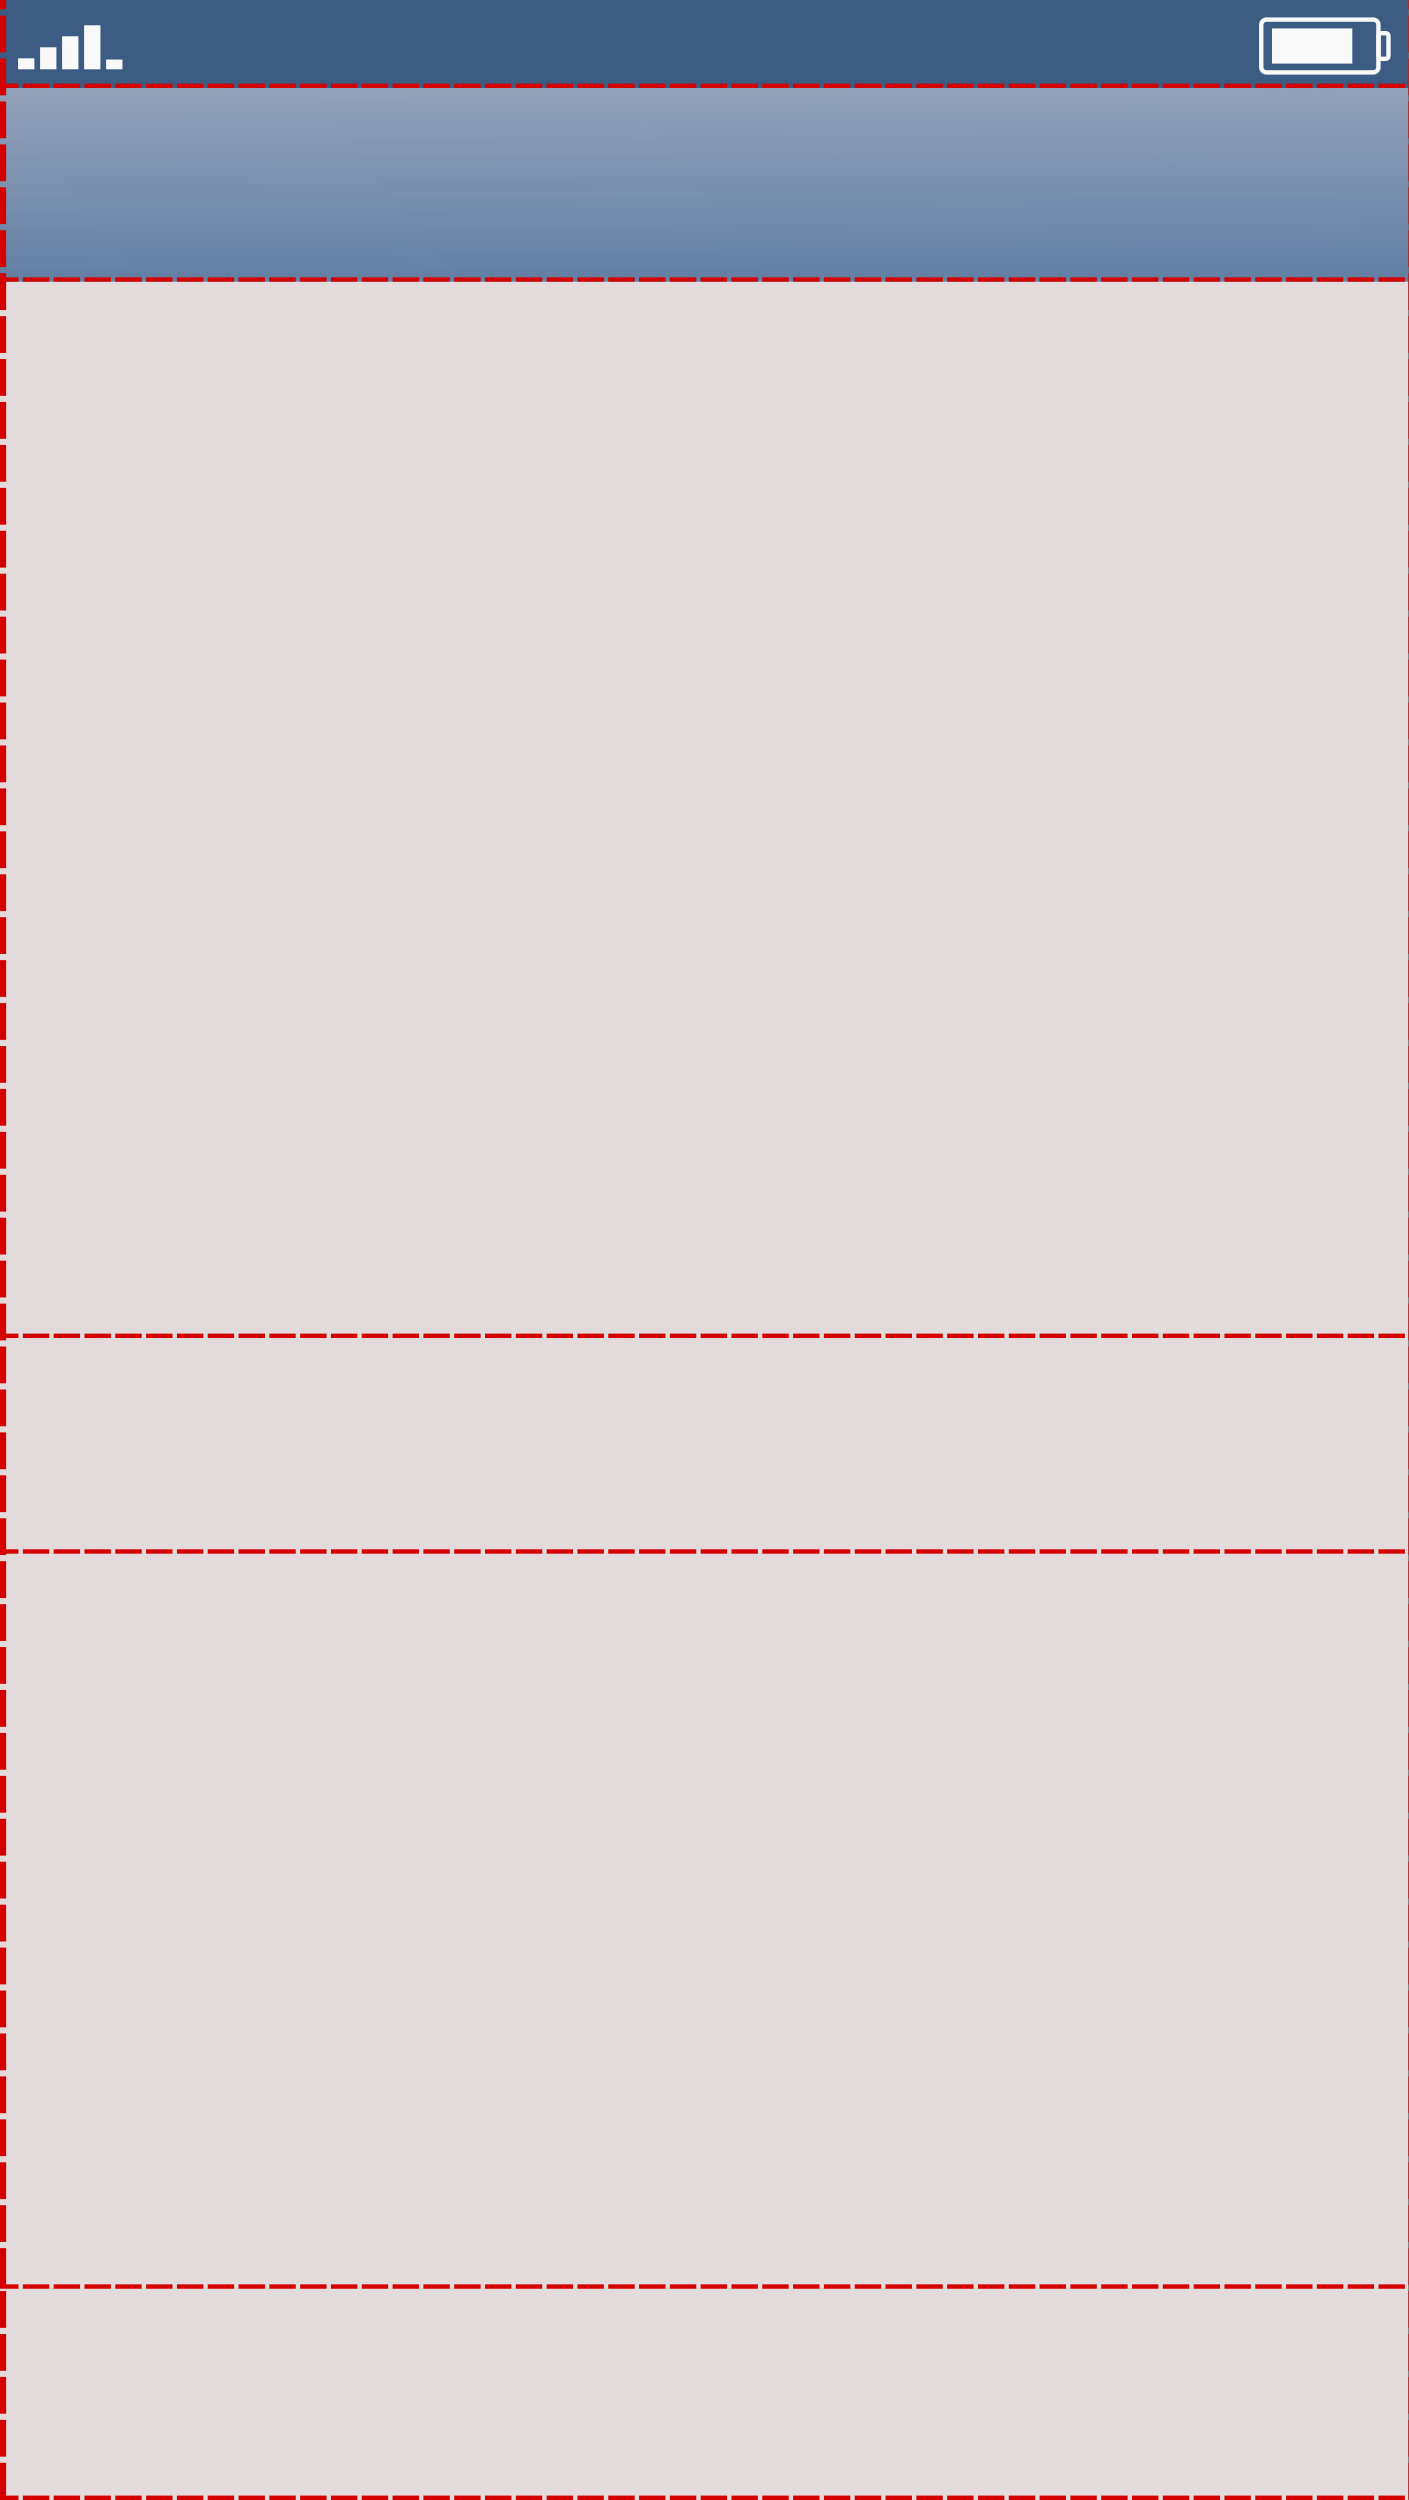
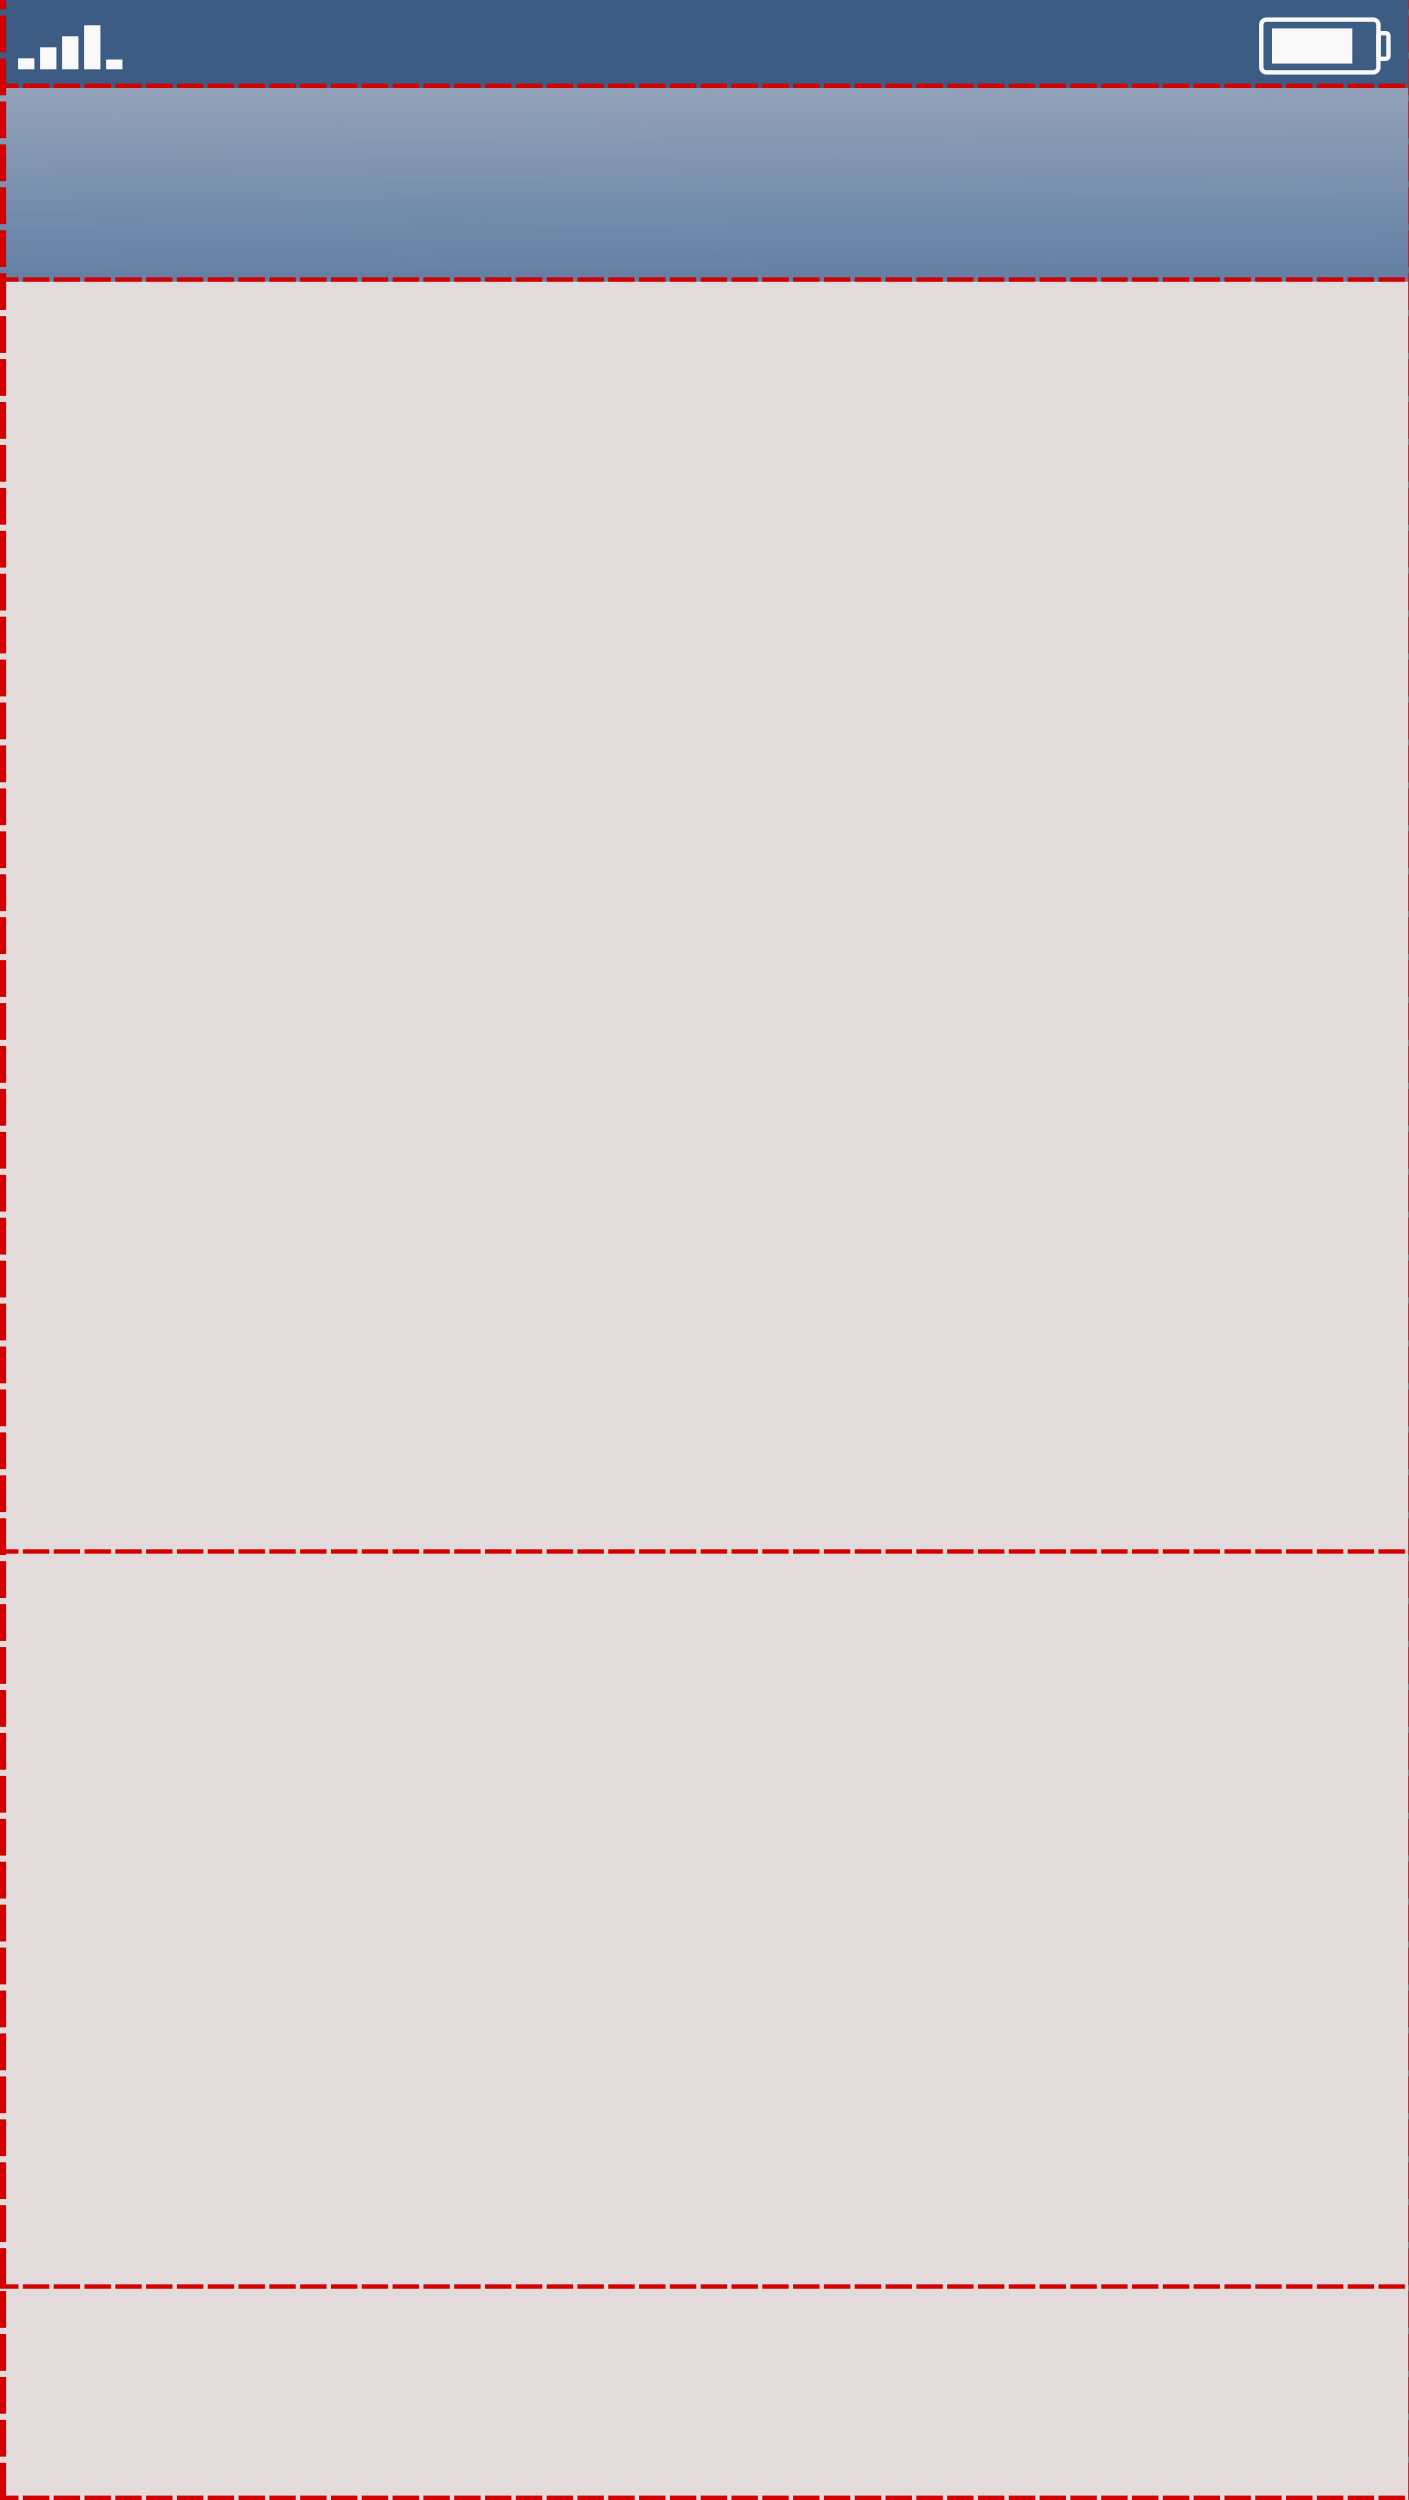
<svg xmlns="http://www.w3.org/2000/svg" xmlns:xlink="http://www.w3.org/1999/xlink" width="640" height="1136" id="svg2" version="1.1">
  <defs id="defs4">
    <linearGradient id="linearGradient4144">
      <stop style="stop-color:#1a1a1a;stop-opacity:1;" offset="0" id="stop4146" />
      <stop style="stop-color:#1a1a1a;stop-opacity:0;" offset="1" id="stop4148" />
    </linearGradient>
    <linearGradient id="linearGradient4010">
      <stop style="stop-color:#627fa4;stop-opacity:1;" offset="0" id="stop4012" />
      <stop style="stop-color:#627fa4;stop-opacity:0;" offset="1" id="stop4014" />
    </linearGradient>
    <linearGradient xlink:href="#linearGradient4010" id="linearGradient4016" x1="319.145" y1="128.02" x2="318.41" y2="-104.308" gradientUnits="userSpaceOnUse" />
    <linearGradient xlink:href="#linearGradient4144" id="linearGradient4150" x1="316.605" y1="1133.013" x2="322.579" y2="729.789" gradientUnits="userSpaceOnUse" />
  </defs>
  <g id="layer6" style="display:inline">
    <rect style="fill:#e3dbdb;fill-opacity:1;stroke:none" id="rect3103" width="640" height="1136" x="0" y="0" />
  </g>
-   <g id="layer3" style="display:inline">
-     <g style="display:inline" id="g4026">
-       <rect y="40" x="0" height="88" width="640" id="rect4008" style="fill:url(#linearGradient4016);fill-opacity:1;stroke:none" />
-       <flowRoot transform="translate(124.209,0)" style="font-size:40px;font-style:normal;font-weight:normal;line-height:125%;letter-spacing:0px;word-spacing:0px;fill:#000000;fill-opacity:1;stroke:none;font-family:Sans;-inkscape-font-specification:Sans" id="flowRoot4018" xml:space="preserve">
-         <flowRegion id="flowRegion4020">
-           <rect y="55.065" x="154.07" height="58.693" width="349.714" id="rect4022" />
-         </flowRegion>
-         <flowPara id="flowPara4024">Title</flowPara>
-       </flowRoot>
-     </g>
-   </g>
  <g id="layer4" style="display:none">
    <rect style="fill:url(#linearGradient4150);fill-opacity:1;fill-rule:nonzero;stroke:none;display:inline" id="rect4142" width="640" height="98" x="0" y="1038" />
-   </g>
-   <g id="layer5" style="display:none">
-     <g style="display:inline" id="g3949">
-       <rect ry="0" rx="30.374" y="606" x="0" height="432" width="640" id="rect3030" style="fill:#5d6775;fill-opacity:1;stroke:none" />
-       <rect ry="11.483" y="633.306" x="6" height="78.235" width="56" id="rect3800" style="fill:#dddee0;fill-opacity:1;stroke:none" />
-       <rect style="fill:#dddee0;fill-opacity:1;stroke:none" id="rect3802" width="56" height="78.235" x="386" y="633.306" ry="11.483" />
-       <rect ry="11.483" y="633.306" x="576" height="78.235" width="56" id="rect3804" style="fill:#dddee0;fill-opacity:1;stroke:none" />
-       <rect ry="11.483" y="633.306" x="259.333" height="78.235" width="56" id="rect3806" style="fill:#dddee0;fill-opacity:1;stroke:none" />
-       <rect style="fill:#dddee0;fill-opacity:1;stroke:none" id="rect3808" width="56" height="78.235" x="69.333" y="633.306" ry="11.483" />
-       <rect ry="11.483" y="633.306" x="132.667" height="78.235" width="56" id="rect3810" style="fill:#dddee0;fill-opacity:1;stroke:none" />
-       <rect style="fill:#dddee0;fill-opacity:1;stroke:none" id="rect3812" width="56" height="78.235" x="196" y="633.306" ry="11.483" />
-       <rect ry="11.483" y="633.306" x="322.667" height="78.235" width="56" id="rect3814" style="fill:#dddee0;fill-opacity:1;stroke:none" />
-       <rect style="fill:#dddee0;fill-opacity:1;stroke:none" id="rect3816" width="56" height="78.235" x="449.333" y="633.306" ry="11.483" />
-       <rect ry="11.483" y="633.306" x="512.667" height="78.235" width="56" id="rect3818" style="fill:#dddee0;fill-opacity:1;stroke:none" />
-       <rect style="fill:#dddee0;fill-opacity:1;stroke:none" id="rect3820" width="56" height="78.235" x="6" y="739.894" ry="11.483" />
-       <rect ry="11.483" y="739.894" x="386" height="78.235" width="56" id="rect3822" style="fill:#dddee0;fill-opacity:1;stroke:none" />
-       <rect style="fill:#dddee0;fill-opacity:1;stroke:none" id="rect3824" width="56" height="78.235" x="576" y="739.894" ry="11.483" />
-       <rect style="fill:#dddee0;fill-opacity:1;stroke:none" id="rect3826" width="56" height="78.235" x="259.333" y="739.894" ry="11.483" />
-       <rect ry="11.483" y="739.894" x="69.333" height="78.235" width="56" id="rect3828" style="fill:#dddee0;fill-opacity:1;stroke:none" />
-       <rect style="fill:#dddee0;fill-opacity:1;stroke:none" id="rect3830" width="56" height="78.235" x="132.667" y="739.894" ry="11.483" />
-       <rect ry="11.483" y="739.894" x="196" height="78.235" width="56" id="rect3832" style="fill:#dddee0;fill-opacity:1;stroke:none" />
-       <rect style="fill:#dddee0;fill-opacity:1;stroke:none" id="rect3834" width="56" height="78.235" x="322.667" y="739.894" ry="11.483" />
-       <rect ry="11.483" y="739.894" x="449.333" height="78.235" width="56" id="rect3836" style="fill:#dddee0;fill-opacity:1;stroke:none" />
-       <rect style="fill:#dddee0;fill-opacity:1;stroke:none" id="rect3838" width="56" height="78.235" x="512.667" y="739.894" ry="11.483" />
-       <rect style="fill:#dddee0;fill-opacity:1;stroke:none" id="rect3843" width="56" height="78.235" x="386" y="846.482" ry="11.483" />
-       <rect ry="11.483" y="846.482" x="259.333" height="78.235" width="56" id="rect3847" style="fill:#dddee0;fill-opacity:1;stroke:none" />
-       <rect ry="11.483" y="846.482" x="132.667" height="78.235" width="56" id="rect3851" style="fill:#dddee0;fill-opacity:1;stroke:none" />
-       <rect style="fill:#dddee0;fill-opacity:1;stroke:none" id="rect3853" width="56" height="78.235" x="196" y="846.482" ry="11.483" />
-       <rect ry="11.483" y="846.482" x="322.667" height="78.235" width="56" id="rect3855" style="fill:#dddee0;fill-opacity:1;stroke:none" />
-       <rect style="fill:#dddee0;fill-opacity:1;stroke:none" id="rect3857" width="56" height="78.235" x="449.333" y="846.482" ry="11.483" />
-       <rect style="fill:#8a93a1;fill-opacity:1;stroke:none" id="rect3861" width="72.896" height="78.235" x="6" y="846.482" ry="11.483" />
-       <rect ry="11.483" y="846.482" x="559.104" height="78.235" width="72.896" id="rect3863" style="fill:#8a93a1;fill-opacity:1;stroke:none" />
-       <rect ry="11.483" y="953.07" x="6" height="78.235" width="72.896" id="rect3865" style="fill:#8a93a1;fill-opacity:1;stroke:none" />
-       <rect style="fill:#8a93a1;fill-opacity:1;stroke:none" id="rect3867" width="72.896" height="78.235" x="86.724" y="953.07" ry="11.483" />
-       <rect ry="11.483" y="953.07" x="167.447" height="78.235" width="72.896" id="rect3869" style="fill:#dddee0;fill-opacity:1;stroke:none" />
-       <rect style="fill:#dddee0;fill-opacity:1;stroke:none" id="rect3871" width="220.737" height="78.235" x="248.171" y="953.07" ry="11.483" />
-       <rect ry="11.483" y="953.07" x="476.735" height="78.235" width="155.265" id="rect3873" style="fill:#8a93a1;fill-opacity:1;stroke:none" />
-     </g>
  </g>
  <g style="display:none" id="g4022">
    <g id="g4024" style="display:inline" transform="translate(0,98)">
      <rect style="fill:#5d6775;fill-opacity:1;stroke:none" id="rect4026" width="640" height="432" x="0" y="606" rx="30.374" ry="0" />
      <rect style="fill:#dddee0;fill-opacity:1;stroke:none" id="rect4028" width="56" height="78.235" x="6" y="633.306" ry="11.483" />
      <rect ry="11.483" y="633.306" x="386" height="78.235" width="56" id="rect4030" style="fill:#dddee0;fill-opacity:1;stroke:none" />
      <rect style="fill:#dddee0;fill-opacity:1;stroke:none" id="rect4032" width="56" height="78.235" x="576" y="633.306" ry="11.483" />
      <rect style="fill:#dddee0;fill-opacity:1;stroke:none" id="rect4034" width="56" height="78.235" x="259.333" y="633.306" ry="11.483" />
      <rect ry="11.483" y="633.306" x="69.333" height="78.235" width="56" id="rect4036" style="fill:#dddee0;fill-opacity:1;stroke:none" />
      <rect style="fill:#dddee0;fill-opacity:1;stroke:none" id="rect4038" width="56" height="78.235" x="132.667" y="633.306" ry="11.483" />
      <rect ry="11.483" y="633.306" x="196" height="78.235" width="56" id="rect4040" style="fill:#dddee0;fill-opacity:1;stroke:none" />
      <rect style="fill:#dddee0;fill-opacity:1;stroke:none" id="rect4042" width="56" height="78.235" x="322.667" y="633.306" ry="11.483" />
      <rect ry="11.483" y="633.306" x="449.333" height="78.235" width="56" id="rect4044" style="fill:#dddee0;fill-opacity:1;stroke:none" />
      <rect style="fill:#dddee0;fill-opacity:1;stroke:none" id="rect4046" width="56" height="78.235" x="512.667" y="633.306" ry="11.483" />
      <rect ry="11.483" y="739.894" x="6" height="78.235" width="56" id="rect4048" style="fill:#dddee0;fill-opacity:1;stroke:none" />
      <rect style="fill:#dddee0;fill-opacity:1;stroke:none" id="rect4050" width="56" height="78.235" x="386" y="739.894" ry="11.483" />
      <rect ry="11.483" y="739.894" x="576" height="78.235" width="56" id="rect4052" style="fill:#dddee0;fill-opacity:1;stroke:none" />
      <rect ry="11.483" y="739.894" x="259.333" height="78.235" width="56" id="rect4054" style="fill:#dddee0;fill-opacity:1;stroke:none" />
      <rect style="fill:#dddee0;fill-opacity:1;stroke:none" id="rect4056" width="56" height="78.235" x="69.333" y="739.894" ry="11.483" />
      <rect ry="11.483" y="739.894" x="132.667" height="78.235" width="56" id="rect4058" style="fill:#dddee0;fill-opacity:1;stroke:none" />
      <rect style="fill:#dddee0;fill-opacity:1;stroke:none" id="rect4060" width="56" height="78.235" x="196" y="739.894" ry="11.483" />
      <rect ry="11.483" y="739.894" x="322.667" height="78.235" width="56" id="rect4062" style="fill:#dddee0;fill-opacity:1;stroke:none" />
      <rect style="fill:#dddee0;fill-opacity:1;stroke:none" id="rect4064" width="56" height="78.235" x="449.333" y="739.894" ry="11.483" />
      <rect ry="11.483" y="739.894" x="512.667" height="78.235" width="56" id="rect4066" style="fill:#dddee0;fill-opacity:1;stroke:none" />
      <rect ry="11.483" y="846.482" x="386" height="78.235" width="56" id="rect4068" style="fill:#dddee0;fill-opacity:1;stroke:none" />
      <rect style="fill:#dddee0;fill-opacity:1;stroke:none" id="rect4070" width="56" height="78.235" x="259.333" y="846.482" ry="11.483" />
      <rect style="fill:#dddee0;fill-opacity:1;stroke:none" id="rect4072" width="56" height="78.235" x="132.667" y="846.482" ry="11.483" />
      <rect ry="11.483" y="846.482" x="196" height="78.235" width="56" id="rect4074" style="fill:#dddee0;fill-opacity:1;stroke:none" />
      <rect style="fill:#dddee0;fill-opacity:1;stroke:none" id="rect4076" width="56" height="78.235" x="322.667" y="846.482" ry="11.483" />
      <rect ry="11.483" y="846.482" x="449.333" height="78.235" width="56" id="rect4078" style="fill:#dddee0;fill-opacity:1;stroke:none" />
      <rect ry="11.483" y="846.482" x="6" height="78.235" width="72.896" id="rect4080" style="fill:#8a93a1;fill-opacity:1;stroke:none" />
      <rect style="fill:#8a93a1;fill-opacity:1;stroke:none" id="rect4082" width="72.896" height="78.235" x="559.104" y="846.482" ry="11.483" />
      <rect style="fill:#8a93a1;fill-opacity:1;stroke:none" id="rect4084" width="72.896" height="78.235" x="6" y="953.07" ry="11.483" />
      <rect ry="11.483" y="953.07" x="86.724" height="78.235" width="72.896" id="rect4086" style="fill:#8a93a1;fill-opacity:1;stroke:none" />
      <rect style="fill:#dddee0;fill-opacity:1;stroke:none" id="rect4088" width="72.896" height="78.235" x="167.447" y="953.07" ry="11.483" />
      <rect ry="11.483" y="953.07" x="248.171" height="78.235" width="220.737" id="rect4090" style="fill:#dddee0;fill-opacity:1;stroke:none" />
      <rect style="fill:#8a93a1;fill-opacity:1;stroke:none" id="rect4092" width="155.265" height="78.235" x="476.735" y="953.07" ry="11.483" />
    </g>
  </g>
+   <g id="layer3" style="display:inline">
+     <g style="display:inline" id="g4026">
+       <rect y="40" x="0" height="88" width="640" id="rect4008" style="fill:url(#linearGradient4016);fill-opacity:1;stroke:none" />
+       <flowRoot transform="translate(124.209,0)" style="font-size:40px;font-style:normal;font-weight:normal;line-height:125%;letter-spacing:0px;word-spacing:0px;fill:#000000;fill-opacity:1;stroke:none;font-family:Sans;-inkscape-font-specification:Sans" id="flowRoot4018" xml:space="preserve">
+         <flowRegion id="flowRegion4020">
+           <rect y="55.065" x="154.07" height="58.693" width="349.714" id="rect4022" />
+         </flowRegion>
+         <flowPara id="flowPara4024">Title</flowPara>
+       </flowRoot>
+     </g>
+   </g>
  <g id="layer2" style="display:inline">
    <g id="g3981">
      <rect y="1.0913086e-07" x="4.1015624e-06" height="40" width="640" id="rect3785" style="fill:#3c5c84;fill-opacity:1;stroke:none" />
      <flowRoot transform="matrix(2.774345,0,0,2.774345,-2774.496,283.5151)" style="font-size:10px;font-style:normal;font-weight:bold;line-height:125%;letter-spacing:0px;word-spacing:0px;fill:#f9f9f9;fill-opacity:1;stroke:none;font-family:Sans;-inkscape-font-specification:Sans Bold" id="flowRoot3789" xml:space="preserve">
        <flowRegion id="flowRegion3791">
          <rect style="font-size:10px;font-weight:bold;fill:#f9f9f9;-inkscape-font-specification:Sans Bold" y="-101.548" x="1025.482" height="18.241" width="47.852" id="rect3793" />
        </flowRegion>
        <flowPara id="flowPara3795">Carrier</flowPara>
      </flowRoot>
      <g transform="translate(-922.9342,-60.73684)" id="g3807">
        <rect style="fill:#f9f9f9;fill-opacity:1;stroke:none" id="rect3797" width="7.409" height="5" x="931.155" y="87.229" />
        <rect y="82.229" x="941.155" height="10" width="7.409" id="rect3799" style="fill:#f9f9f9;fill-opacity:1;stroke:none" />
        <rect style="fill:#f9f9f9;fill-opacity:1;stroke:none" id="rect3801" width="7.409" height="15" x="951.155" y="77.229" />
        <rect y="72.229" x="961.155" height="20" width="7.409" id="rect3803" style="fill:#f9f9f9;fill-opacity:1;stroke:none" />
        <rect style="fill:#f9f9f9;fill-opacity:1;stroke:none" id="rect3805" width="7.409" height="4.445" x="971.155" y="87.784" />
      </g>
      <flowRoot xml:space="preserve" id="flowRoot3836" style="font-size:10px;font-style:normal;font-weight:bold;line-height:125%;letter-spacing:0px;word-spacing:0px;fill:#f9f9f9;fill-opacity:1;stroke:none;font-family:Sans;-inkscape-font-specification:Sans Bold" transform="matrix(2.774345,0,0,2.774345,-2579.935,283.5151)">
        <flowRegion id="flowRegion3838">
          <rect id="rect3840" width="47.852" height="18.241" x="1025.482" y="-101.548" style="font-size:10px;font-weight:bold;fill:#f9f9f9;-inkscape-font-specification:Sans Bold" />
        </flowRegion>
        <flowPara id="flowPara3842">18:02</flowPara>
      </flowRoot>
      <flowRoot transform="matrix(2.774345,0,0,2.774345,-2359.935,283.5151)" style="font-size:10px;font-style:normal;font-weight:bold;line-height:125%;letter-spacing:0px;word-spacing:0px;fill:#f9f9f9;fill-opacity:1;stroke:none;font-family:Sans;-inkscape-font-specification:Sans Bold" id="flowRoot3850" xml:space="preserve">
        <flowRegion id="flowRegion3852">
          <rect style="font-size:10px;font-weight:bold;fill:#f9f9f9;-inkscape-font-specification:Sans Bold" y="-101.548" x="1025.482" height="18.241" width="47.852" id="rect3854" />
        </flowRegion>
        <flowPara id="flowPara3856">80 %</flowPara>
      </flowRoot>
      <g id="g3976">
        <rect style="fill:#000000;fill-opacity:0;stroke:#f9f9f9;stroke-width:2;stroke-miterlimit:4;stroke-opacity:1;stroke-dasharray:none" id="rect3858" width="53.235" height="24.003" x="573.117" y="8.896" ry="2.377" rx="2.377" />
        <rect y="15.075" x="626.411" height="11.645" width="4.516" id="rect3860" style="fill:#000000;fill-opacity:0;stroke:#f9f9f9;stroke-width:2;stroke-miterlimit:4;stroke-opacity:1;stroke-dasharray:none" ry="1.188" rx="1.188" />
        <rect style="fill:#f9f9f9;fill-opacity:1;stroke:none" id="rect3862" width="36.487" height="16" x="578" y="12.897" ry="0" />
      </g>
    </g>
  </g>
  <g id="layer1" transform="translate(0,83.63783)" style="display:inline">
    <g id="g4159">
      <path transform="translate(0,-83.63783)" id="device_shape" d="m 34.5,-226.5 c -49.86,0 -90,40.14 -90,90 l 0,1409 c 0,49.86 40.14,90 90,90 l 571,0 c 49.86,0 90,-40.14 90,-90 l 0,-1409 c 0,-49.86 -40.14,-90 -90,-90 l -571,0 z M 0,0 640,0 640,1136 0,1136 0,0 z" style="fill:#1f2324;fill-opacity:0.954" />
      <g id="home_button">
-         <path style="fill:none;stroke:#000000;stroke-width:5.76;stroke-miterlimit:4;stroke-opacity:1;stroke-dasharray:none" id="home_button_1" d="m 394.263,1279.368 a 80.645,80.645 0 1 1 -161.289,0 80.645,80.645 0 1 1 161.289,0 z" transform="matrix(0.8680046,0,0,0.8680046,47.77779,55.11449)" />
+         <path style="fill:none;stroke:#000000;stroke-width:5.76;stroke-miterlimit:4;stroke-opacity:1;stroke-dasharray:none" id="home_button_1" d="m 394.263,1279.368 c 0,44.539 -36.106,80.645 -80.645,80.645 -44.539,0 -80.645,-36.106 -80.645,-80.645 0,-44.539 36.106,-80.645 80.645,-80.645 44.539,0 80.645,36.106 80.645,80.645 z" transform="matrix(0.8680046,0,0,0.8680046,47.77779,55.11449)" />
        <rect style="fill:none;stroke:#e6e6e6;stroke-width:4.531;stroke-miterlimit:4;stroke-opacity:0.427;stroke-dasharray:none" id="home_button_2" width="55.469" height="55.469" x="292.265" y="1137.878" ry="10" rx="10" />
      </g>
      <rect ry="10" y="-166.625" x="261.948" height="20" width="116.105" id="rect3004" style="fill:#4d4d4d;fill-opacity:1;stroke:#000000;stroke-width:4;stroke-miterlimit:4;stroke-opacity:1;stroke-dasharray:none" rx="10" />
    </g>
  </g>
  <g id="layer7" style="display:inline">
    <path style="fill:none;stroke:#d40000;stroke-width:2;stroke-linecap:butt;stroke-linejoin:miter;stroke-miterlimit:4;stroke-opacity:1;stroke-dasharray:12, 2;stroke-dashoffset:0" d="m -129.614,1135 899.229,0" id="path3873" />
    <path id="path3877" d="m -129.614,1039 899.229,0" style="fill:none;stroke:#d40000;stroke-width:2;stroke-linecap:butt;stroke-linejoin:miter;stroke-miterlimit:4;stroke-opacity:1;stroke-dasharray:12, 2;stroke-dashoffset:0" />
    <path style="fill:none;stroke:#d40000;stroke-width:2;stroke-linecap:butt;stroke-linejoin:miter;stroke-miterlimit:4;stroke-opacity:1;stroke-dasharray:12, 2;stroke-dashoffset:0" d="m -129.614,705 899.229,0" id="path3879" />
-     <path id="path3881" d="m -129.614,607 899.229,0" style="fill:none;stroke:#d40000;stroke-width:2;stroke-linecap:butt;stroke-linejoin:miter;stroke-miterlimit:4;stroke-opacity:1;stroke-dasharray:12, 2;stroke-dashoffset:0" />
    <path style="fill:none;stroke:#d40000;stroke-width:2;stroke-linecap:butt;stroke-linejoin:miter;stroke-miterlimit:4;stroke-opacity:1;stroke-dasharray:12, 2;stroke-dashoffset:0" d="m -129.614,127 899.229,0" id="path3883" />
    <path id="path3885" d="m -129.614,39 899.229,0" style="fill:none;stroke:#d40000;stroke-width:2;stroke-linecap:butt;stroke-linejoin:miter;stroke-miterlimit:4;stroke-opacity:1;stroke-dasharray:12, 2;stroke-dashoffset:0" />
    <path style="fill:none;stroke:#d40000;stroke-width:2;stroke-linecap:butt;stroke-linejoin:miter;stroke-miterlimit:4;stroke-opacity:1;stroke-dasharray:12, 2;stroke-dashoffset:0" d="m -129.614,-1 899.229,0" id="path3887" />
    <flowRoot xml:space="preserve" id="flowRoot3889" style="font-size:40px;font-style:normal;font-weight:bold;line-height:125%;letter-spacing:0px;word-spacing:0px;fill:#aa0000;fill-opacity:1;stroke:none;font-family:Sans;-inkscape-font-specification:Sans Bold" transform="translate(297.6612,868.8449)">
      <flowRegion id="flowRegion3891">
        <rect id="rect3893" width="286.737" height="83.632" x="-522.697" y="236.961" style="font-weight:bold;fill:#aa0000;fill-opacity:1;-inkscape-font-specification:Sans Bold" />
      </flowRegion>
      <flowPara id="flowPara3895">0px</flowPara>
    </flowRoot>
    <flowRoot transform="translate(269.8487,772.8449)" style="font-size:40px;font-style:normal;font-weight:bold;line-height:125%;letter-spacing:0px;word-spacing:0px;fill:#aa0000;fill-opacity:1;stroke:none;font-family:Sans;-inkscape-font-specification:Sans Bold" id="flowRoot3897" xml:space="preserve">
      <flowRegion id="flowRegion3899">
        <rect style="font-weight:bold;fill:#aa0000;fill-opacity:1;-inkscape-font-specification:Sans Bold" y="236.961" x="-522.697" height="83.632" width="286.737" id="rect3901" />
      </flowRegion>
      <flowPara id="flowPara3903">98px</flowPara>
    </flowRoot>
    <flowRoot xml:space="preserve" id="flowRoot3905" style="font-size:40px;font-style:normal;font-weight:bold;line-height:125%;letter-spacing:0px;word-spacing:0px;fill:#aa0000;fill-opacity:1;stroke:none;font-family:Sans;-inkscape-font-specification:Sans Bold" transform="translate(242.0362,438.8449)">
      <flowRegion id="flowRegion3907">
        <rect id="rect3909" width="286.737" height="83.632" x="-522.697" y="236.961" style="font-weight:bold;fill:#aa0000;fill-opacity:1;-inkscape-font-specification:Sans Bold" />
      </flowRegion>
      <flowPara id="flowPara3911">430px</flowPara>
    </flowRoot>
-     <flowRoot transform="translate(242.0362,340.8449)" style="font-size:40px;font-style:normal;font-weight:bold;line-height:125%;letter-spacing:0px;word-spacing:0px;fill:#aa0000;fill-opacity:1;stroke:none;font-family:Sans;-inkscape-font-specification:Sans Bold" id="flowRoot3913" xml:space="preserve">
-       <flowRegion id="flowRegion3915">
-         <rect style="font-weight:bold;fill:#aa0000;fill-opacity:1;-inkscape-font-specification:Sans Bold" y="236.961" x="-522.697" height="83.632" width="286.737" id="rect3917" />
-       </flowRegion>
-       <flowPara id="flowPara3919">528px</flowPara>
-     </flowRoot>
    <flowRoot xml:space="preserve" id="flowRoot3921" style="font-size:40px;font-style:normal;font-weight:bold;line-height:125%;letter-spacing:0px;word-spacing:0px;fill:#aa0000;fill-opacity:1;stroke:none;font-family:Sans;-inkscape-font-specification:Sans Bold" transform="translate(214.2237,-139.1551)">
      <flowRegion id="flowRegion3923">
        <rect id="rect3925" width="286.737" height="83.632" x="-522.697" y="236.961" style="font-weight:bold;fill:#aa0000;fill-opacity:1;-inkscape-font-specification:Sans Bold" />
      </flowRegion>
      <flowPara id="flowPara3927">1008px</flowPara>
    </flowRoot>
    <flowRoot transform="translate(214.2237,-227.1551)" style="font-size:40px;font-style:normal;font-weight:bold;line-height:125%;letter-spacing:0px;word-spacing:0px;fill:#aa0000;fill-opacity:1;stroke:none;font-family:Sans;-inkscape-font-specification:Sans Bold" id="flowRoot3929" xml:space="preserve">
      <flowRegion id="flowRegion3931">
        <rect style="font-weight:bold;fill:#aa0000;fill-opacity:1;-inkscape-font-specification:Sans Bold" y="236.961" x="-522.697" height="83.632" width="286.737" id="rect3933" />
      </flowRegion>
      <flowPara id="flowPara3935">1096px</flowPara>
    </flowRoot>
    <flowRoot xml:space="preserve" id="flowRoot3937" style="font-size:40px;font-style:normal;font-weight:bold;line-height:125%;letter-spacing:0px;word-spacing:0px;fill:#aa0000;fill-opacity:1;stroke:none;font-family:Sans;-inkscape-font-specification:Sans Bold" transform="translate(214.2237,-267.1551)">
      <flowRegion id="flowRegion3939">
        <rect id="rect3941" width="286.737" height="83.632" x="-522.697" y="236.961" style="font-weight:bold;fill:#aa0000;fill-opacity:1;-inkscape-font-specification:Sans Bold" />
      </flowRegion>
      <flowPara id="flowPara3943">1136px</flowPara>
    </flowRoot>
    <flowRoot transform="translate(1306.992,868.8449)" style="font-size:40px;font-style:normal;font-weight:bold;line-height:125%;letter-spacing:0px;word-spacing:0px;fill:#aa0000;fill-opacity:1;stroke:none;font-family:Sans;-inkscape-font-specification:Sans Bold" id="flowRoot3949" xml:space="preserve">
      <flowRegion id="flowRegion3951">
        <rect style="font-weight:bold;fill:#aa0000;fill-opacity:1;-inkscape-font-specification:Sans Bold" y="236.961" x="-522.697" height="83.632" width="286.737" id="rect3953" />
      </flowRegion>
      <flowPara id="flowPara3955">0px</flowPara>
    </flowRoot>
    <flowRoot xml:space="preserve" id="flowRoot3957" style="font-size:40px;font-style:normal;font-weight:bold;line-height:125%;letter-spacing:0px;word-spacing:0px;fill:#aa0000;fill-opacity:1;stroke:none;font-family:Sans;-inkscape-font-specification:Sans Bold" transform="translate(1306.836,772.8449)">
      <flowRegion id="flowRegion3959">
        <rect id="rect3961" width="286.737" height="83.632" x="-522.697" y="236.961" style="font-weight:bold;fill:#aa0000;fill-opacity:1;-inkscape-font-specification:Sans Bold" />
      </flowRegion>
      <flowPara id="flowPara3963">98px</flowPara>
    </flowRoot>
    <flowRoot transform="translate(1307.11,438.8449)" style="font-size:40px;font-style:normal;font-weight:bold;line-height:125%;letter-spacing:0px;word-spacing:0px;fill:#aa0000;fill-opacity:1;stroke:none;font-family:Sans;-inkscape-font-specification:Sans Bold" id="flowRoot3965" xml:space="preserve">
      <flowRegion id="flowRegion3967">
        <rect style="font-weight:bold;fill:#aa0000;fill-opacity:1;-inkscape-font-specification:Sans Bold" y="236.961" x="-522.697" height="83.632" width="286.737" id="rect3969" />
      </flowRegion>
      <flowPara id="flowPara3971">430px</flowPara>
-     </flowRoot>
-     <flowRoot xml:space="preserve" id="flowRoot3973" style="font-size:40px;font-style:normal;font-weight:bold;line-height:125%;letter-spacing:0px;word-spacing:0px;fill:#aa0000;fill-opacity:1;stroke:none;font-family:Sans;-inkscape-font-specification:Sans Bold" transform="translate(1305.821,340.8449)">
-       <flowRegion id="flowRegion3975">
-         <rect id="rect3977" width="286.737" height="83.632" x="-522.697" y="236.961" style="font-weight:bold;fill:#aa0000;fill-opacity:1;-inkscape-font-specification:Sans Bold" />
-       </flowRegion>
-       <flowPara id="flowPara3979">528px</flowPara>
    </flowRoot>
    <flowRoot transform="translate(1304.395,-139.1551)" style="font-size:40px;font-style:normal;font-weight:bold;line-height:125%;letter-spacing:0px;word-spacing:0px;fill:#aa0000;fill-opacity:1;stroke:none;font-family:Sans;-inkscape-font-specification:Sans Bold" id="flowRoot3981" xml:space="preserve">
      <flowRegion id="flowRegion3983">
        <rect style="font-weight:bold;fill:#aa0000;fill-opacity:1;-inkscape-font-specification:Sans Bold" y="236.961" x="-522.697" height="83.632" width="286.737" id="rect3985" />
      </flowRegion>
      <flowPara id="flowPara3987">1008px</flowPara>
    </flowRoot>
    <flowRoot xml:space="preserve" id="flowRoot3989" style="font-size:40px;font-style:normal;font-weight:bold;line-height:125%;letter-spacing:0px;word-spacing:0px;fill:#aa0000;fill-opacity:1;stroke:none;font-family:Sans;-inkscape-font-specification:Sans Bold" transform="translate(1304.395,-227.1551)">
      <flowRegion id="flowRegion3991">
        <rect id="rect3993" width="286.737" height="83.632" x="-522.697" y="236.961" style="font-weight:bold;fill:#aa0000;fill-opacity:1;-inkscape-font-specification:Sans Bold" />
      </flowRegion>
      <flowPara id="flowPara3995">1096px</flowPara>
    </flowRoot>
    <flowRoot transform="translate(1304.395,-267.1551)" style="font-size:40px;font-style:normal;font-weight:bold;line-height:125%;letter-spacing:0px;word-spacing:0px;fill:#aa0000;fill-opacity:1;stroke:none;font-family:Sans;-inkscape-font-specification:Sans Bold" id="flowRoot3997" xml:space="preserve">
      <flowRegion id="flowRegion3999">
        <rect style="font-weight:bold;fill:#aa0000;fill-opacity:1;-inkscape-font-specification:Sans Bold" y="236.961" x="-522.697" height="83.632" width="286.737" id="rect4001" />
      </flowRegion>
      <flowPara id="flowPara4003">1136px</flowPara>
    </flowRoot>
    <path id="path4005" d="m 1.393,-305.058 0,1746.116" style="fill:none;stroke:#d40000;stroke-width:2.787;stroke-linecap:butt;stroke-linejoin:miter;stroke-miterlimit:4;stroke-opacity:1;stroke-dasharray:16.722, 2.787;stroke-dashoffset:0" />
    <path style="fill:none;stroke:#d40000;stroke-width:2.787;stroke-linecap:butt;stroke-linejoin:miter;stroke-miterlimit:4;stroke-opacity:1;stroke-dasharray:16.722, 2.787;stroke-dashoffset:0" d="m 641.393,-305.058 0,1746.116" id="path4007" />
    <flowRoot transform="translate(482.2841,1208.103)" style="font-size:40px;font-style:normal;font-weight:bold;line-height:125%;letter-spacing:0px;word-spacing:0px;fill:#aa0000;fill-opacity:1;stroke:none;font-family:Sans;-inkscape-font-specification:Sans Bold" id="flowRoot4009" xml:space="preserve">
      <flowRegion id="flowRegion4011">
        <rect style="font-weight:bold;fill:#aa0000;fill-opacity:1;-inkscape-font-specification:Sans Bold" y="236.961" x="-522.697" height="83.632" width="286.737" id="rect4013" />
      </flowRegion>
      <flowPara id="flowPara4015">0px</flowPara>
    </flowRoot>
    <flowRoot xml:space="preserve" id="flowRoot4017" style="font-size:40px;font-style:normal;font-weight:bold;line-height:125%;letter-spacing:0px;word-spacing:0px;fill:#aa0000;fill-opacity:1;stroke:none;font-family:Sans;-inkscape-font-specification:Sans Bold" transform="translate(482.2841,-601.7751)">
      <flowRegion id="flowRegion4019">
        <rect id="rect4021" width="286.737" height="83.632" x="-522.697" y="236.961" style="font-weight:bold;fill:#aa0000;fill-opacity:1;-inkscape-font-specification:Sans Bold" />
      </flowRegion>
      <flowPara id="flowPara4023">0px</flowPara>
    </flowRoot>
    <flowRoot transform="translate(1094.188,-601.7751)" style="font-size:40px;font-style:normal;font-weight:bold;line-height:125%;letter-spacing:0px;word-spacing:0px;fill:#aa0000;fill-opacity:1;stroke:none;font-family:Sans;-inkscape-font-specification:Sans Bold" id="flowRoot4025" xml:space="preserve">
      <flowRegion id="flowRegion4027">
        <rect style="font-weight:bold;fill:#aa0000;fill-opacity:1;-inkscape-font-specification:Sans Bold" y="236.961" x="-522.697" height="83.632" width="286.737" id="rect4029" />
      </flowRegion>
      <flowPara id="flowPara4031">640px</flowPara>
    </flowRoot>
    <flowRoot xml:space="preserve" id="flowRoot4033" style="font-size:40px;font-style:normal;font-weight:bold;line-height:125%;letter-spacing:0px;word-spacing:0px;fill:#aa0000;fill-opacity:1;stroke:none;font-family:Sans;-inkscape-font-specification:Sans Bold" transform="translate(1094.188,1208.103)">
      <flowRegion id="flowRegion4035">
        <rect id="rect4037" width="286.737" height="83.632" x="-522.697" y="236.961" style="font-weight:bold;fill:#aa0000;fill-opacity:1;-inkscape-font-specification:Sans Bold" />
      </flowRegion>
      <flowPara id="flowPara4039">640px</flowPara>
    </flowRoot>
  </g>
</svg>
